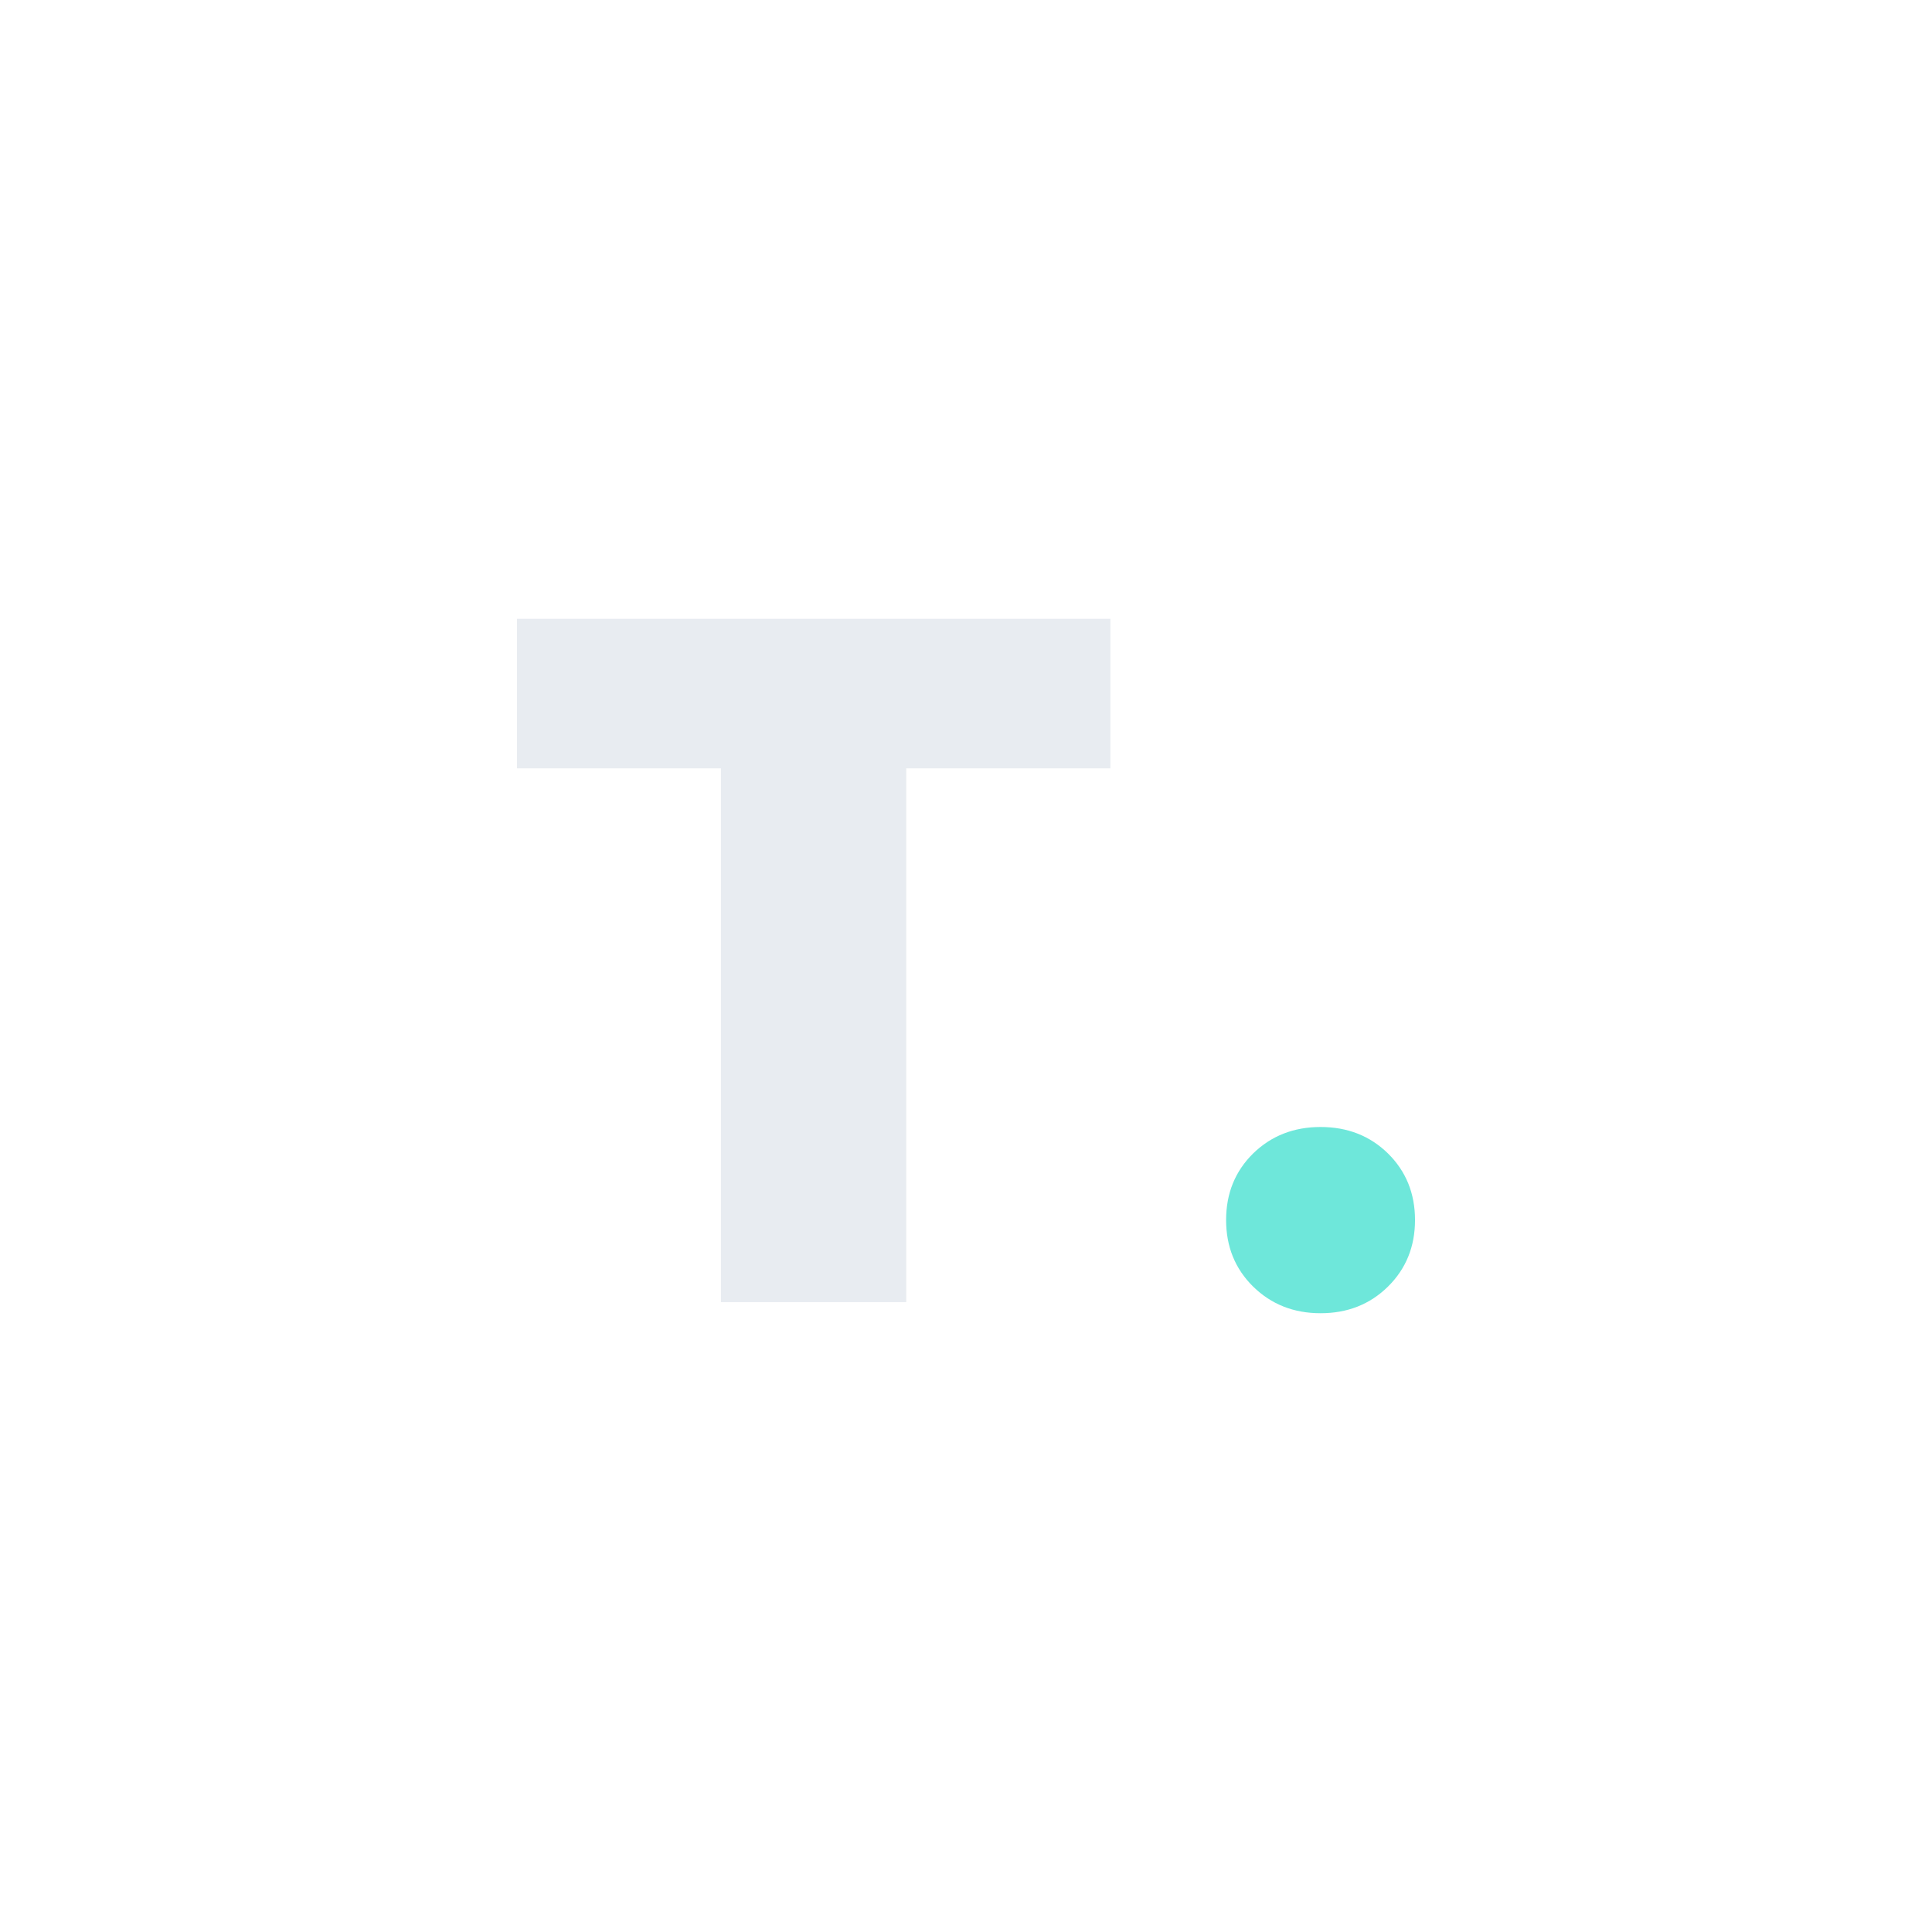
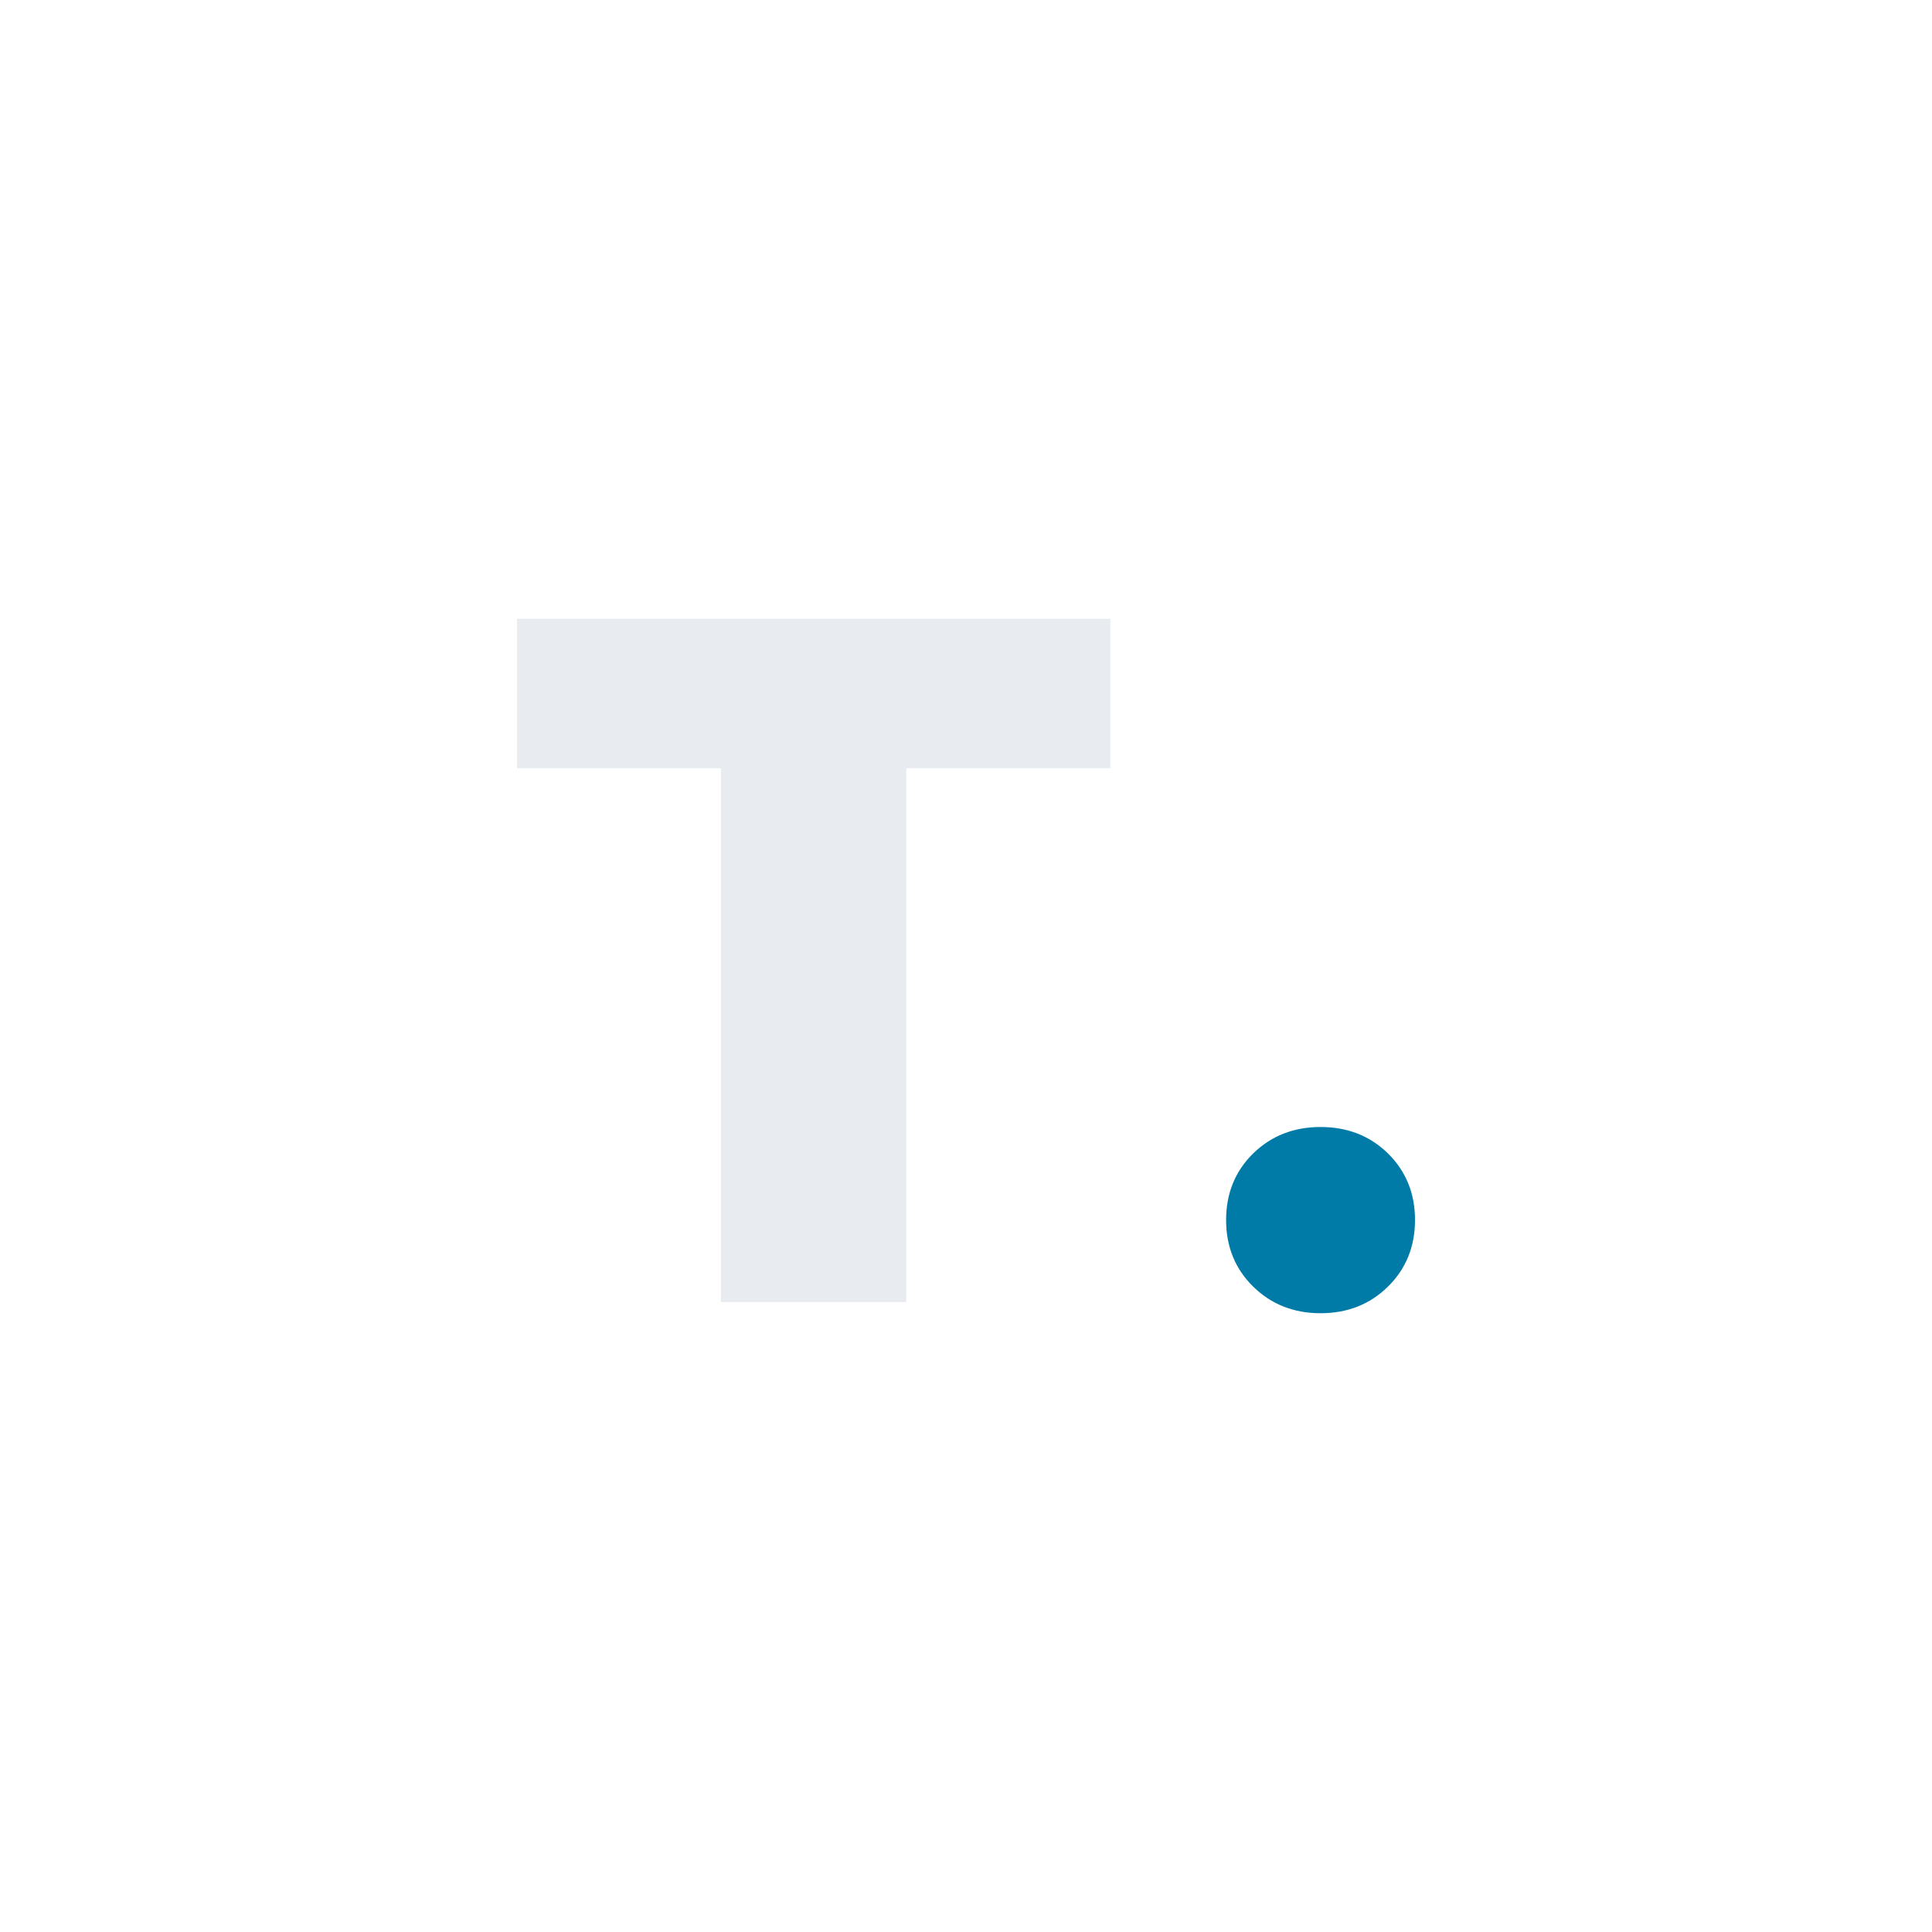
<svg xmlns="http://www.w3.org/2000/svg" viewBox="0 0 108 108">
  <path d="M40.30 42.95L28.90 42.95L28.90 34.59L62.07 34.59L62.07 42.95L50.66 42.95L50.66 72.79L40.30 72.79L40.30 42.95Z" fill="#e8ecf1" />
-   <path d="M73.82 73.41L73.82 73.41Q71.57 73.41 70.05 71.92Q68.54 70.43 68.54 68.20L68.54 68.20Q68.54 65.97 70.05 64.48Q71.57 63.00 73.82 63.00L73.82 63.00Q76.08 63.00 77.59 64.48Q79.10 65.97 79.10 68.20L79.10 68.20Q79.10 70.43 77.59 71.92Q76.08 73.41 73.82 73.41Z" fill="#6ee7da" />
+   <path d="M73.82 73.41L73.82 73.41Q71.57 73.41 70.05 71.92Q68.54 70.43 68.54 68.20L68.54 68.20Q68.54 65.97 70.05 64.48Q71.57 63.00 73.82 63.00L73.82 63.00Q76.08 63.00 77.59 64.48Q79.10 65.97 79.10 68.20L79.10 68.20Q79.10 70.43 77.59 71.92Q76.08 73.41 73.82 73.41Z" fill="#007ba7" />
</svg>
